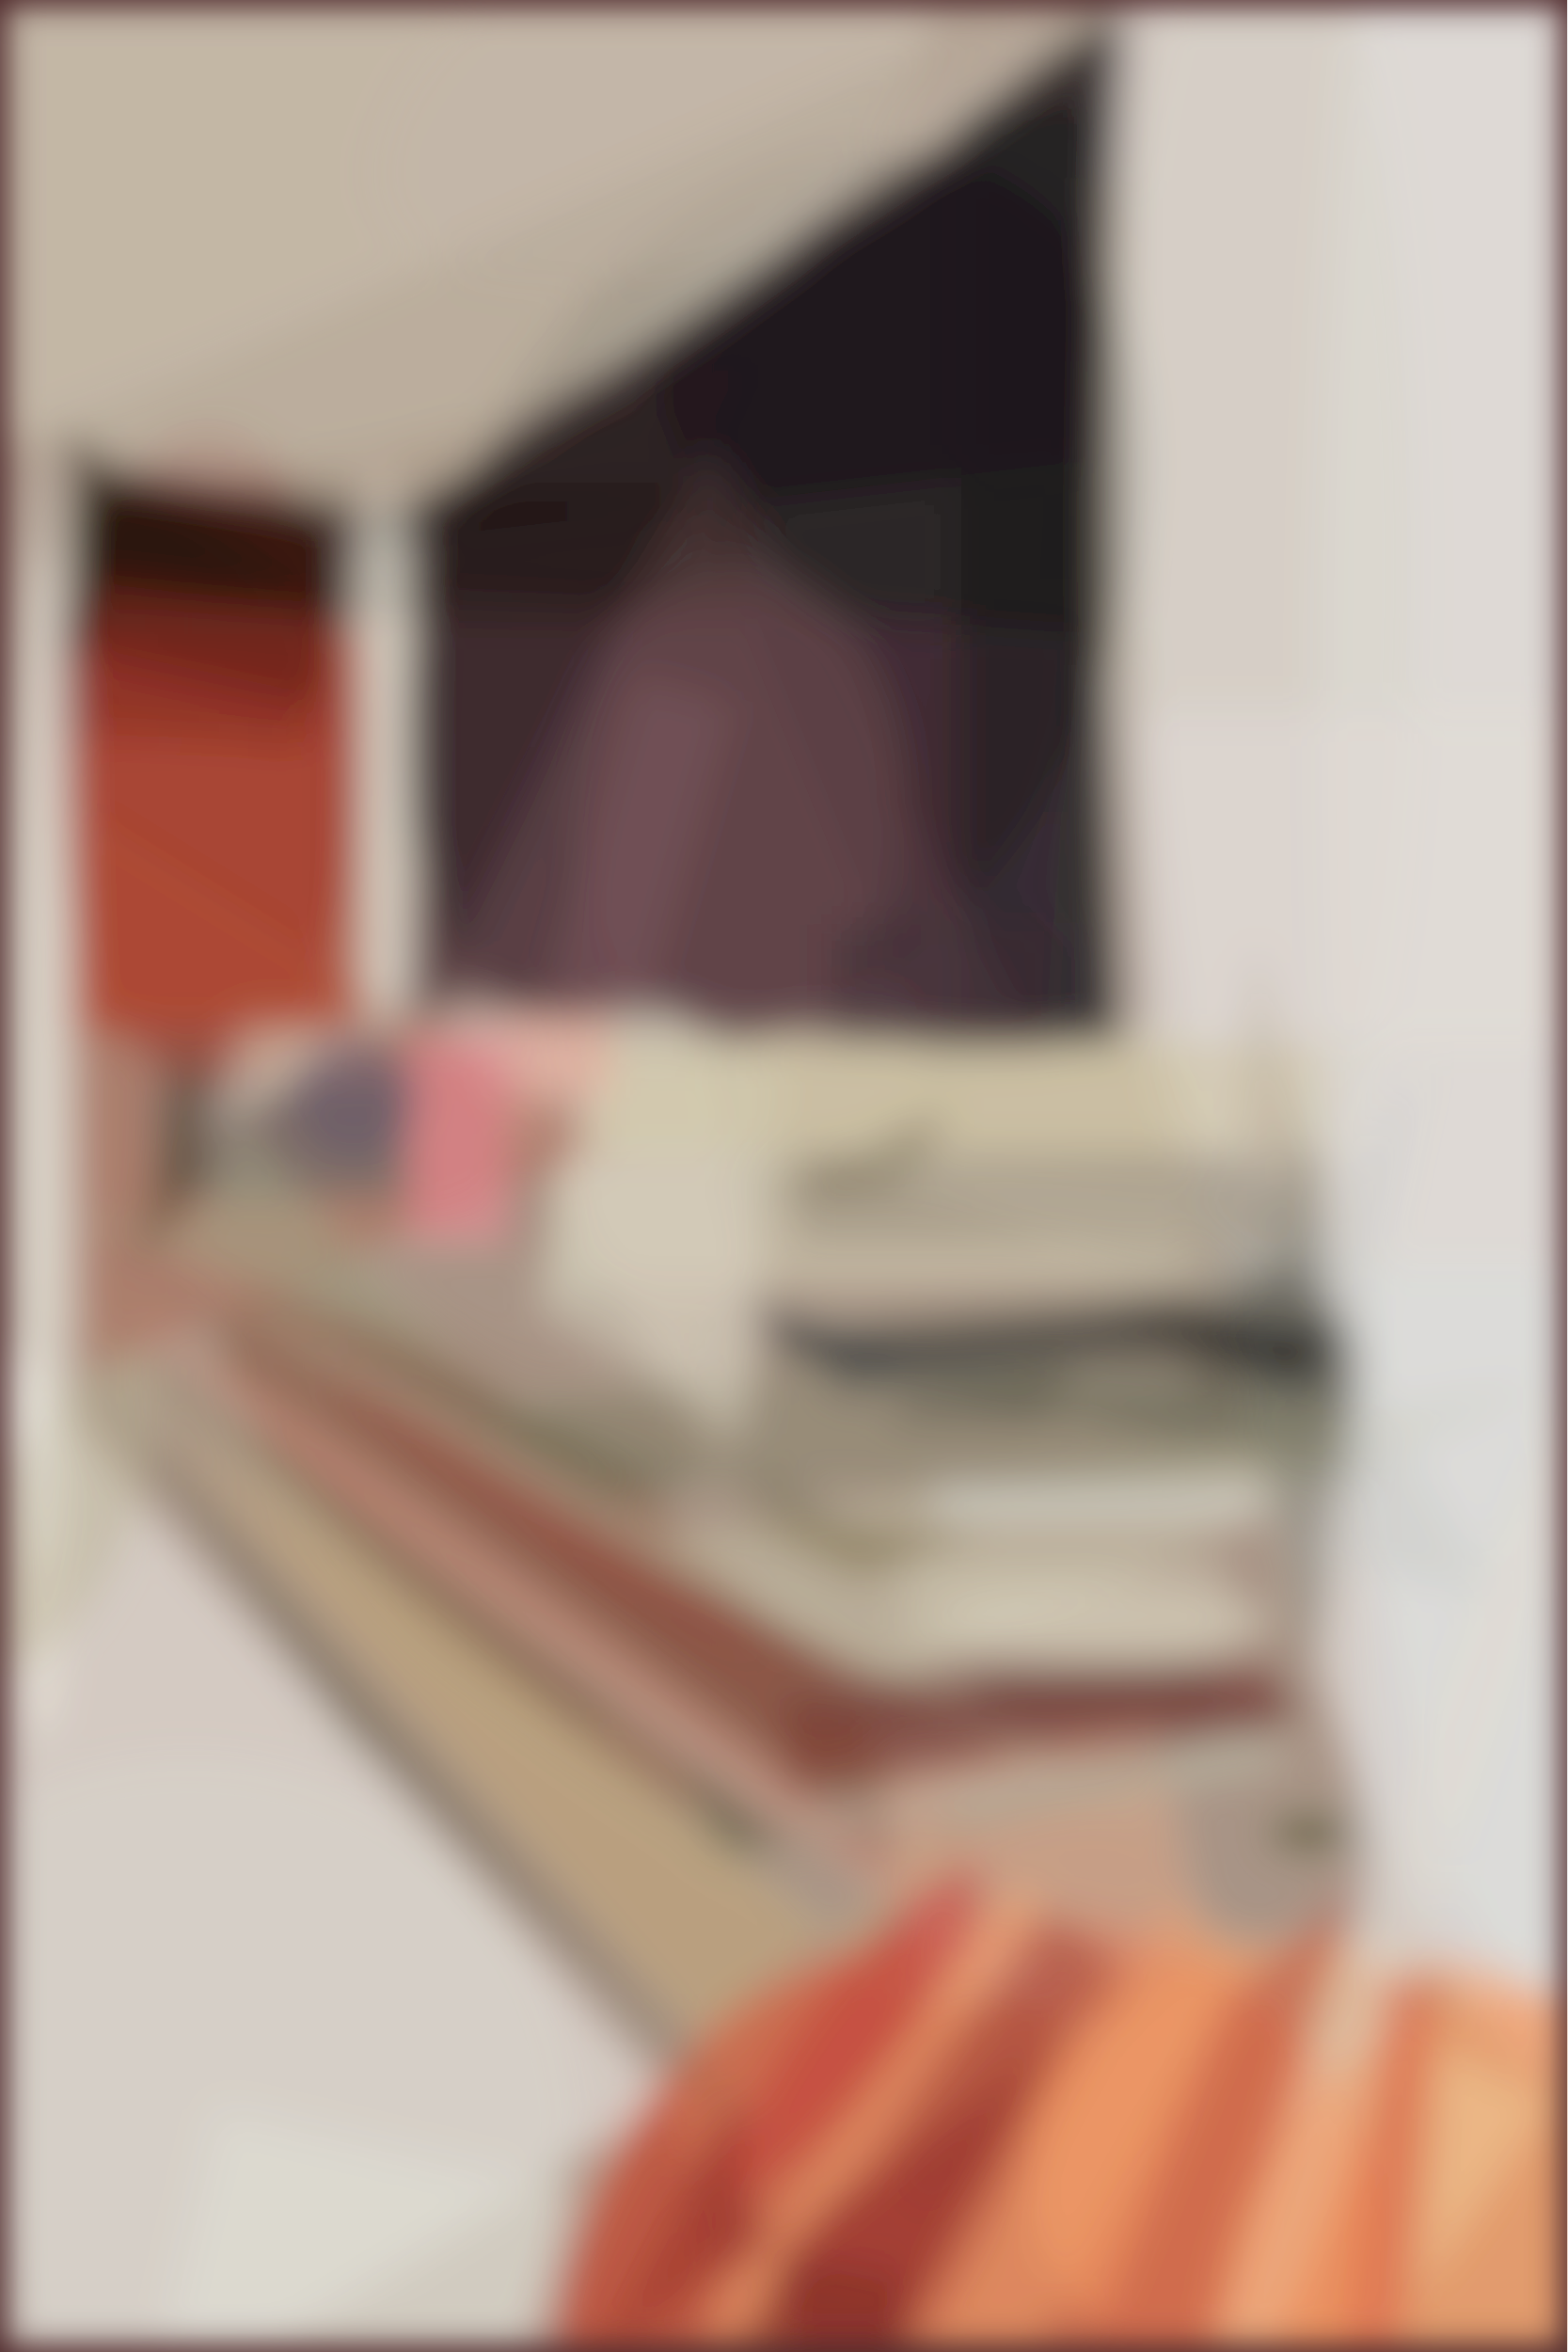
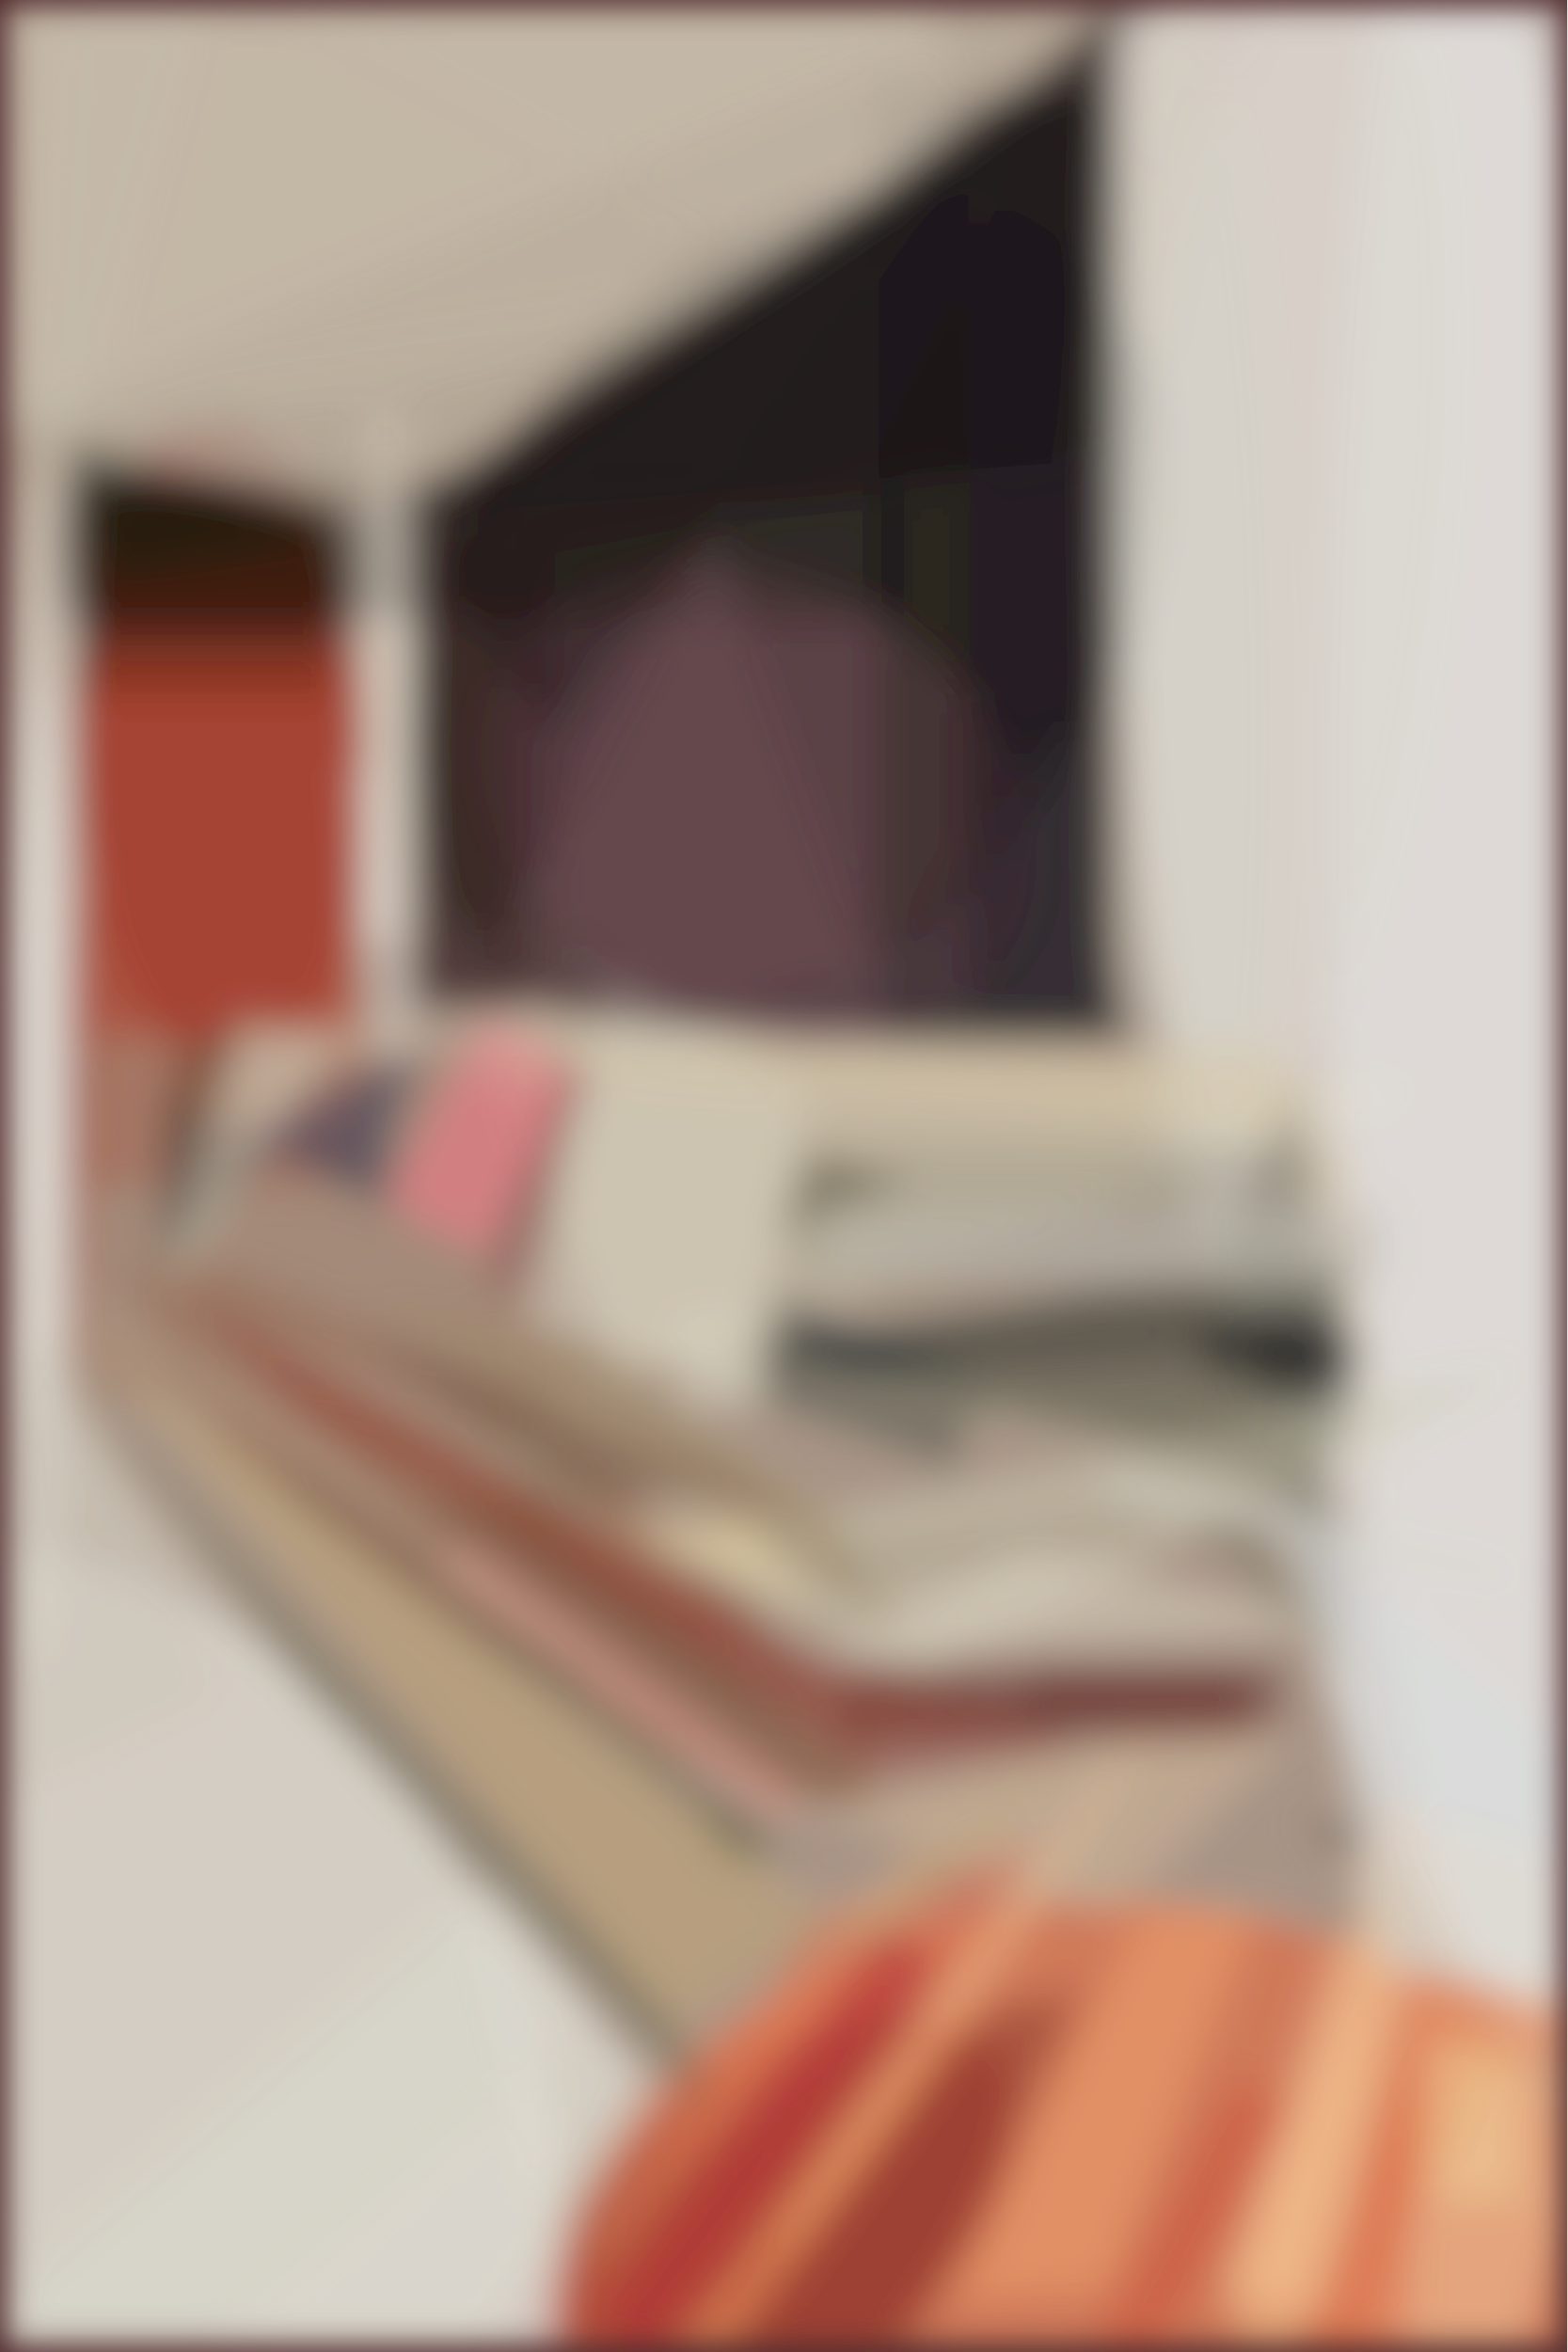
<svg xmlns="http://www.w3.org/2000/svg" viewBox="0 0 933 1400">
  <defs />
  <filter id="a">
    <feGaussianBlur stdDeviation="12" />
  </filter>
  <rect width="100%" height="100%" fill="#512c2e" />
  <g filter="url(#a)">
    <g fill-opacity=".5" transform="translate(2.7 2.7) scale(5.46875)">
-       <circle cx="118" cy="114" r="188" fill="#fffcdf" />
-       <circle r="1" transform="matrix(-31.7388 -17.30455 25.31588 -46.4326 83.7 65.3)" />
-       <circle r="1" fill="#fff" transform="matrix(-14.71346 -147.4494 32.49542 -3.2426 156.5 78)" />
-       <path fill="#fff" d="M-13 131L3 271l70-43z" />
-       <ellipse cx="22" cy="82" fill="#700000" rx="17" ry="36" />
-       <circle r="1" fill="#ec491c" transform="matrix(18.84762 35.35236 -40.63078 21.66173 105 249.3)" />
-       <path fill="#010004" d="M122 113.3l-22 1.7-29.8-74.6 47.3-38.9z" />
-       <circle r="1" fill="#dfd8c6" transform="matrix(-56.39306 22.56551 -13.10262 -32.74452 43.4 11.3)" />
-       <path fill="#2a2f27" d="M149.1 161l-75.8-16.2 62.5-5.5 4.8-20.9z" />
-       <path fill="#070301" d="M7 53h73v14H7z" />
-       <path fill="#dad7bc" d="M59 111h70v29H59z" />
-       <ellipse cx="145" cy="236" fill="#ffa468" rx="34" ry="26" />
-       <circle r="1" fill="#88543b" transform="matrix(-36.50657 -29.57385 8.363 -10.32347 60.3 171)" />
-       <path fill="#edeee3" d="M62 238l-7 31-39-9 7.2-31z" />
-       <ellipse cx="4" cy="124" fill="#f4f4e9" rx="4" ry="65" />
-       <path fill="#6f201f" d="M84.2 185.4l54.7-5.7 1 8.9-54.8 5.7z" />
-       <path fill="#fcf0e4" d="M38 51h6v57h-6z" />
-       <path fill="#573540" d="M116.5 68.5l-3.2 45.9-69.8-4.9 3.2-45.9z" />
-       <ellipse cx="168" cy="75" fill="#e9ebe8" rx="25" ry="142" />
-       <path fill="#7c151a" d="M63.3 257.6l15.9-29.9 9.9 43.3 26.2-49.4z" />
-       <path fill="#151015" d="M116.3 5.2l-79 53.9 82.1-9.5L122.5.8z" />
-       <path fill="#cbc6ad" d="M95 184l73-34-98 17z" />
-       <path fill="#e2cdbc" d="M83.8 144.1L78 159.4l-30.6-50.3 27.4.7z" />
-       <path fill="#ae6854" d="M67 124L8 150 7 87z" />
-       <path fill="#af341b" d="M8 68h31v44H8z" />
-       <path fill="#676357" d="M129.6 128.6l12.8 54 6-36.4-15.2-21.2z" />
-       <path fill="#2b0f05" d="M34 76.3l-28.4-6L10 49.7l28.4 6z" />
-       <ellipse cx="137" cy="61" fill="#d8d5cb" rx="17" ry="77" />
-       <circle r="1" fill="#d9d5c2" transform="matrix(53.15208 -37.3559 .575 .81815 93.3 18.6)" />
-       <path fill="#1a181e" d="M104 11h16v102h-16z" />
-       <ellipse cx="80" cy="87" fill="#765359" rx="18" ry="26" />
-       <path fill="#e5a989" d="M130.9 212.5l-30.4 6.4-5.4-25.4 30.4-6.4z" />
-       <path fill="#665d49" d="M87 237.2l-50.3-49.4-32.5-45.4 57.1 65.8z" />
-       <path fill="#000008" d="M147 144l-6 7-22-9z" />
-       <circle r="1" fill="#eadcc6" transform="rotate(-70.6 223.5 -1.9) scale(70.82237 3.99244)" />
-       <circle r="1" fill="#c5b9aa" transform="matrix(7.83542 18.01333 -36.86856 16.03705 78.4 6.5)" />
-       <circle r="1" fill="#db9482" transform="rotate(-53.4 215 24.4) scale(2.21607 65.38229)" />
-       <path fill="#968b78" d="M86 125h58v10H86z" />
-       <path fill="#7e3d30" d="M83.4 190.1l23.3-4.4-49.8-20.6-41.4-27.6z" />
-       <ellipse cx="120" cy="176" fill="#e6e5d0" rx="18" ry="4" />
-       <path fill="#29191b" d="M80 39L44 53l2 59z" />
-       <path fill="#576065" d="M16 117h28v13H16z" />
-       <path fill="#e3dcc8" d="M23 123l19-12-16-1z" />
-       <path fill="#bd4e41" d="M113 268l17-9.2 17.1-55.5-14.4 14.6z" />
-       <ellipse cx="100" cy="155" fill="#88846d" rx="47" ry="7" />
-       <circle cx="20" cy="233" r="42" fill="#d9d7cc" />
-       <path fill="#d4d3c0" d="M66.5 106.5l17.9 9.1-3.6 40.2-22.9-13.7z" />
-       <circle r="1" fill="#bdb498" transform="matrix(7.6417 -16.7693 6.93417 3.15987 6.3 164.3)" />
-       <circle r="1" fill="#c33736" transform="matrix(4.23362 3.22516 -13.30516 17.46552 92.8 220.1)" />
-       <path fill="#fa879a" d="M44 112h11v23H44z" />
-       <path fill="#b4a695" d="M114.3-1.7l-93 40.9-21.8 8.6 43.8 8.6z" />
-       <ellipse cx="169" cy="255" fill="#f19d66" rx="37" ry="39" />
-       <path fill="#f1a26f" d="M136.5 211.5l-33.4 60.3-9.6-5.3 33.4-60.3z" />
-       <path fill="#dadcde" d="M147 137h23v77h-23z" />
-       <path fill="#9f3e36" d="M102.2 240.6l-7.4-5 19-28.2 7.4 5z" />
-       <ellipse cx="4" cy="109" fill="#e4e3db" rx="3" ry="61" />
-       <path fill="#69674e" d="M32.4 142.1l71.3 29.9-20.3-11.8-18.5 3.4z" />
-       <path fill="#dbdacf" d="M39 56h5v55h-5z" />
-       <path fill="#4a1a1c" d="M106 181h26v3h-26z" />
-       <path fill="#d5c8a6" d="M64 113h79v12H64z" />
-       <path fill="#d85b41" d="M150.3 214.8l6 .6-4.6 43.8-6-.6z" />
-       <circle r="1" fill="#bdb49d" transform="rotate(119.6 -12.2 106.2) scale(1 62.46193)" />
-       <path fill="#5e4347" d="M112 113l-66-6 31-59z" />
-       <path fill="#dee3e0" d="M101 161h36v4h-36z" />
-       <path fill="#cbac7b" d="M92.7 211.8l-76.4-57.6 59.1 67.6 31-25.1z" />
-       <path fill="#bfc1ad" d="M102.9 194l35.3-6.9 1 5-35.4 6.8z" />
-       <path fill="#792921" d="M85.5 244.7l12.8 2.6.7 12.2L70.5 271z" />
-       <path fill="#2c3e24" d="M64.7 187.2l-48-37.6.6-.8 48 37.6z" />
-       <path fill="#f3d09c" d="M154 249l2-27 13 6z" />
-       <path fill="#383b40" d="M91.7 151.5l-12.3-11.4 20.6 6.1 37-4.1z" />
-       <path fill="#fbb376" d="M113 205.7L69.4 268l-2.4-1.7 43.6-62.3z" />
-       <path fill="#5f0d19" d="M61.6 116.3l1 .3-6.2 19-1-.2z" />
-       <path fill="#bbb0a2" d="M86.6 201.3l50.6-13.2-51 8.3-48.8-35.2z" />
-       <path fill="#a5a98a" d="M25.7 121.9l23.7 25.7-42.1-15.7 13.1 1.5z" />
-       <path fill="#73674d" d="M103 120l-21 10 16-1z" />
-       <path fill="#b14738" d="M56.8 260.3l4.1-15.3 11.2-21.1 7 36.7z" />
-       <ellipse cx="142" cy="199" fill="#4d4a2b" rx="5" ry="3" />
-       <path fill="#857150" d="M107 166l-30-2 16 8z" />
-       <path fill="#21170e" d="M7.1 63l.2-8.3-1-8.5 27.5 19.3z" />
-       <path fill="#534025" d="M22 128l-2-19-6 29z" />
-       <path fill="#cdccc9" d="M142.6 169.9l12-56.4-13.4 24 20.7 35.4z" />
-       <path fill="#3e4c34" d="M77.7 200.9l18.9 1.6-11.5-1.2-11.2-10.1z" />
-       <ellipse cx="114" cy="185" fill="#75463f" rx="29" ry="4" />
-       <path fill="#805a61" d="M79.2 76.2l-9.9 34.6-10.5-3 9.9-34.6z" />
-       <path fill="#b54e38" d="M7 80h29v32H7z" />
-       <path fill="#e2ddd9" d="M123 77h47v36h-47z" />
-       <path fill="#1a1b20" d="M120.5 4l-5.6-20 3.6 13.6-4.4 71.8z" />
-       <path fill="#b9af9d" d="M87.4 124.3l54.9 5.2-6.1-27.5-3.3 39.9z" />
-       <path fill="#baa77e" d="M33.3 162.7l67.7 56.1-56.3-40.9-40.3-39z" />
-       <path fill="#d1c9b5" d="M98 169h35v11H98z" />
-       <circle cx="38" cy="119" r="7" fill="#5e526b" />
-       <path fill="#785944" d="M33.5 136.5L75 156.6l-.4 1L33 137.3z" />
-       <path fill="#862a22" d="M34.3 66l-1.8 15-24.8-3 1.8-15z" />
-       <path fill="#f1ab9d" d="M55 110h11v9H55z" />
-       <path fill="#666155" d="M127.2 192l-26.1 7-.3-1 26.1-7z" />
-       <path fill="#22241f" d="M97 152h17v2H97z" />
-       <path fill="#3a2f35" d="M90 100h31v13H90z" />
-       <path fill="#9e947f" d="M120 19h2v53h-2z" />
-       <circle r="1" fill="#974134" transform="matrix(-23.47086 -15.05283 1.01034 -1.57536 59.2 165)" />
-       <path fill="#fff7d9" d="M116 149h13v1h-13z" />
+       <circle cx="133" cy="156" r="206" fill="#fffcdf" />
+       <circle r="1" transform="rotate(-144.6 53 19.4) scale(35.47995 50.48022)" />
+       <circle r="1" fill="#fff" transform="matrix(-17.54774 -130.5491 31.1979 -4.19346 156 94.5)" />
+       <circle r="1" fill="#fff" transform="rotate(158.8 -17.7 116.9) scale(50.41187 65.62981)" />
+       <circle r="1" fill="#6e0000" transform="rotate(177.6 10.9 40.5) scale(16.4027 35.95529)" />
+       <path d="M95 9h26v104H95z" />
+       <circle r="1" fill="#f75e2c" transform="matrix(-58.18316 7.1369 -5.4888 -44.74712 117.5 251.4)" />
+       <circle r="1" fill="#dfd8c6" transform="matrix(-4.31637 -25.27452 69.75343 -11.91246 33.6 17.6)" />
+       <path fill="#272c24" d="M142.9 160l-67.5-14.1 71.2-10 .2 18.1z" />
+       <path fill="#0f0a09" d="M6 51h91v16H6z" />
+       <path fill="#ded7bc" d="M67 150l-16-41 103 9z" />
+       <circle r="1" fill="#895037" transform="matrix(40.0806 28.4838 -6.56621 9.23956 54.2 166.3)" />
+       <circle r="1" fill="#9a2e26" transform="rotate(-128.8 100.2 100.3) scale(17.12184 29.41954)" />
+       <ellipse cx="4" cy="116" fill="#faf8ee" rx="4" ry="66" />
+       <path fill="#fad1a4" d="M181 205l-16.4 53.6L133 249l16.4-53.6z" />
+       <path fill="#020005" d="M42 56l80-54-8 48z" />
+       <path fill="#58100e" d="M91 181h45v8H91z" />
+       <ellipse cx="165" cy="88" fill="#e9ebea" rx="21" ry="129" />
+       <path fill="#fffef0" d="M39 44h5v58h-5z" />
+       <path fill="#2c1219" d="M44 57h16v51H44z" />
+       <path fill="#bfb7a3" d="M-16 45l95-14-38 23z" />
+       <path fill="#ae482e" d="M7 71h32v58H7z" />
+       <path fill="#e1e2d6" d="M44.9 267l-56.5-7.7 65-55.3 17.3 23z" />
+       <path fill="#625d4e" d="M128 144l18 35-5-62z" />
+       <path fill="#cfcdb4" d="M100 182l-31-14 97-20z" />
+       <circle r="1" fill="#613c49" transform="rotate(118.2 15 68.2) scale(24.10492 31.80143)" />
+       <circle r="1" fill="#d3d1c5" transform="matrix(9.31696 -.22776 1.66112 67.95011 129.5 67.9)" />
+       <path fill="#a1806f" d="M7 113h54v40H7z" />
+       <ellipse cx="139" cy="147" fill="#000005" rx="9" ry="4" />
+       <path fill="#6f523d" d="M86 162.1l-47.5-18.3 59.2 55.6-52.4-36.1z" />
+       <circle r="1" fill="#fecc96" transform="matrix(20.12947 -27.65574 1.41186 1.02763 103.3 217.3)" />
+       <path fill="#310c00" d="M8 53h28v22H8z" />
+       <path fill="#d5d3c6" d="M3.6 271L-16 124.3l40.5 49.1 40.2 45.4z" />
+       <path fill="#a39c8b" d="M85 124h59v16H85z" />
+       <path fill="#c4baab" d="M106.5 12.6L81.7 26.9.6-16 118.4.3z" />
+       <path fill="#1f1a23" d="M105 12h15v99h-15z" />
+       <path fill="#df764b" d="M161.6 225l-23.4 46 15.5-58.2 31.3 10.9z" />
+       <path fill="#d8d4c3" d="M87.7 118.6l-6.5 32.3-24.6-7.4 9-37.8z" />
+       <path fill="#863029" d="M91.2 271l26.3-54.6-10.2 1.3L67.9 271z" />
+       <path fill="#4a4e53" d="M42 131.5l1.1-17.5-26.6 22.6.8-18z" />
+       <path fill="#64634c" d="M73.5 220.1L8.6 150.3 33 183.6l44.7 47.2z" />
+       <path fill="#f5a974" d="M136.3 207.8l-16.2 41.1-16.8 1.1 20.7-43z" />
+       <path fill="#4d5248" d="M103.6 160.1l-22.7-7.8 3.5-10.4 22.7 7.8z" />
+       <path fill="#424a2e" d="M86.1 200.7L40 168.1l35.7 28.3 2.6 5.9z" />
+       <path fill="#bebea8" d="M36 113l-19 29 8-33z" />
+       <path fill="#dcd7c4" d="M150 177l-62 3 23-12z" />
+       <path fill="#ff768b" d="M52.1 136l-10.7-5.5L52 110l10.7 5.5z" />
+       <path fill="#d6dcdf" d="M141.2 164.3l8.1 49.6 35.7 4.9-10.5-24.9z" />
+       <path fill="#251d1f" d="M124-10.8L92 54.4 43.2 54l87.3-57z" />
+       <path fill="#6f4e54" d="M43.3 108.7l11.9-9.3L77.4 58l19.7 55.4z" />
+       <path fill="#e6a498" d="M87 195.5l-2.4 3.2L47 170.5l2.4-3.2z" />
+       <path fill="#b9ab9a" d="M3.3 44L147-16 77.4 30.3 40 57.2z" />
+       <path fill="#8f8874" d="M147.5 166L135 147.9l-49.1 2.6 43.5 8.8z" />
+       <path fill="#91443c" d="M117.3 189.9l-44 7 23.7-3.1-47.1-29.4z" />
+       <path fill="#d4bb9d" d="M121.2 188.8l18.9-1-19.8 20.8-32.1-12.2z" />
+       <path fill="#c5c9b6" d="M26.8 143.3l30 14.2 8.5 6.9 1.7 1.7z" />
+       <path fill="#113124" d="M63.5 183.4l-.6.8-32.4-23.6.6-.8z" />
+       <path fill="#e16b4c" d="M89.1 207.1l24.1-6.9-5.6 8.3-41.7 32.6z" />
+       <path fill="#665539" d="M87.2 170.5l37.5-6 .1 1-37.5 6z" />
+       <path fill="#5b503b" d="M99 128l-15 6 4-9z" />
+       <circle r="1" fill="#dbd7cf" transform="matrix(-16.79072 -1.63472 6.1799 -63.47575 139.9 56)" />
+       <path fill="#cac0a9" d="M34.8 157L1.2 134.7l50.9 38.4 25.8 20.5z" />
+       <path fill="#9e8765" d="M38.2 139.5l24.9 6 26.8 17.8 7.8 14z" />
+       <path fill="#d7c6a7" d="M139.1 113.1l11.3 49.6-4.4-39-104.8-8.5z" />
+       <path fill="#c5a979" d="M6.6 142.1l88 70 21.8-21.4L73 220.5z" />
+       <path fill="#392827" d="M45 65h11v45H45z" />
+       <path fill="#e3dedc" d="M44.7 114.6l-3 .5-4.4-31.7 3-.5z" />
+       <path fill="#af402e" d="M9 70h30v42H9z" />
+       <path fill="#241d1e" d="M118.4.6l2.3 47.6-76.9 14.7 73.5-60.1z" />
+       <path d="M147 199l-1 3-5-5z" />
+       <path fill="#964333" d="M79.1 178.6l2.5-2.5-62.3-36.3 12.8 13.8z" />
+       <path fill="#5b3018" d="M17.5 135.4l8.5-26.7-1.4 3-6.3 3.7z" />
+       <path fill="#111a12" d="M11 62L6 47l32 11z" />
+       <path fill="#ac2532" d="M102.4 213.8L70 257l-6.3-4.8L96 209z" />
+       <path fill="#893e46" d="M63.7 116.2l-8.5 24.6-2.9-1 8.5-24.6z" />
+       <path fill="#1c1f2e" d="M91.1 147.3v-1l51.8-3.6v1z" />
+       <ellipse cx="121" cy="22" fill="#857f70" rx="1" ry="91" />
+       <circle r="1" fill="#f3a061" transform="matrix(-25.19972 32.88241 -1.38493 -1.06136 80.2 249.5)" />
+       <path fill="#d96644" d="M145.9 242.2l-5.2 14.6 11.2 13.2 2.4-56.3z" />
+       <path fill="#bdb8b1" d="M89 131h61v8H89z" />
+       <path fill="#00153c" d="M146 210l1-4-3 1z" />
+       <ellipse cx="4" cy="114" fill="#e8e9e4" rx="3" ry="41" />
+       <path fill="#f1d39a" d="M155 222h10v17h-10z" />
+       <path fill="#6d403b" d="M111 180h29v8h-29z" />
+       <path fill="#cd4e39" d="M111.9 267.1l22-41.5 6.2 3.3-22 41.5z" />
+       <path fill="#dddbc6" d="M73 143h10v10H73z" />
+       <path fill="#e4e1d9" d="M49 203l10 37 11-15z" />
+       <path fill="#f7c78f" d="M150.8 205.9l-18.1 42.3 4.9 17.9 11.4-40.9z" />
+       <path fill="#c7bfad" d="M6.5 55.7l-9.8 75L7-16h19z" />
+       <path fill="#cdc7b8" d="M-2 196.6l-18.2-39L6 145.4l18.1 39z" />
+       <path fill="#261c1d" d="M57.7 46.9l52-37.8-49.9 71.1-16-24.5z" />
+       <path fill="#797761" d="M137 165l10 17-19-17z" />
+       <path fill="#584c60" d="M24 123l16 7 6-17z" />
+       <path fill="#d0bfaa" d="M25.5 125.8l.2-14.5 43.2-.7-32.4 3.9z" />
+       <path fill="#d9dad4" d="M120 159.4l44.7 10.3-.6 3-44.8-10.4z" />
+       <path fill="#362c32" d="M95.8 105l20.3-27.9 7 35.9-45.7-3.2z" />
+       <ellipse cx="8" cy="123" fill="#961a08" rx="1" ry="26" />
+       <path fill="#ecd7a4" d="M89 175l-8-10H65z" />
+       <path fill="#292a38" d="M91 148l13-1-22-7z" />
+       <path fill="#f1b06f" d="M99.5 200.5l.8.7-35.8 44.3-.8-.7z" />
    </g>
  </g>
</svg>
